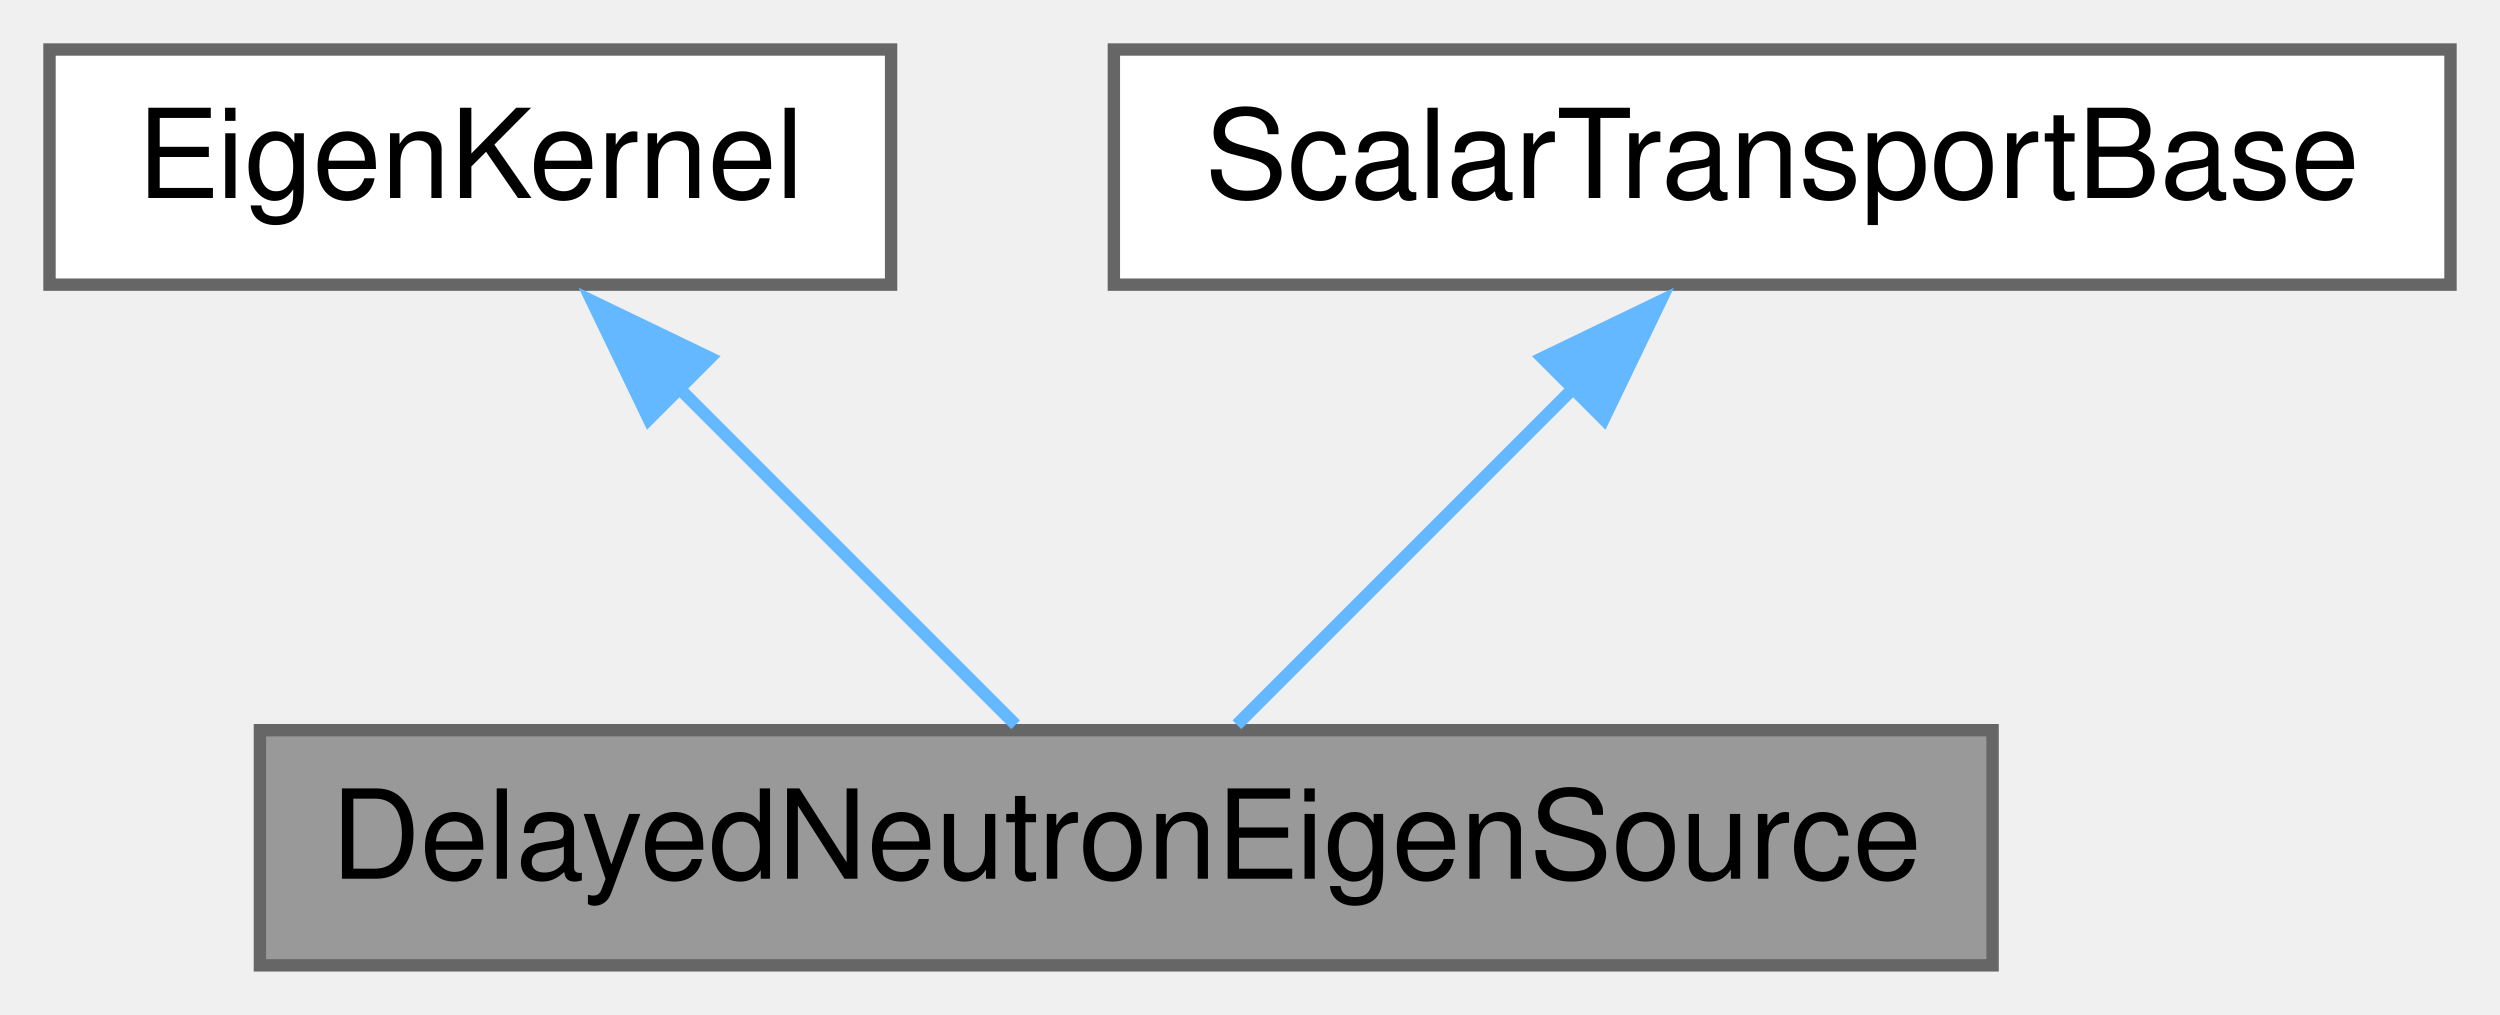
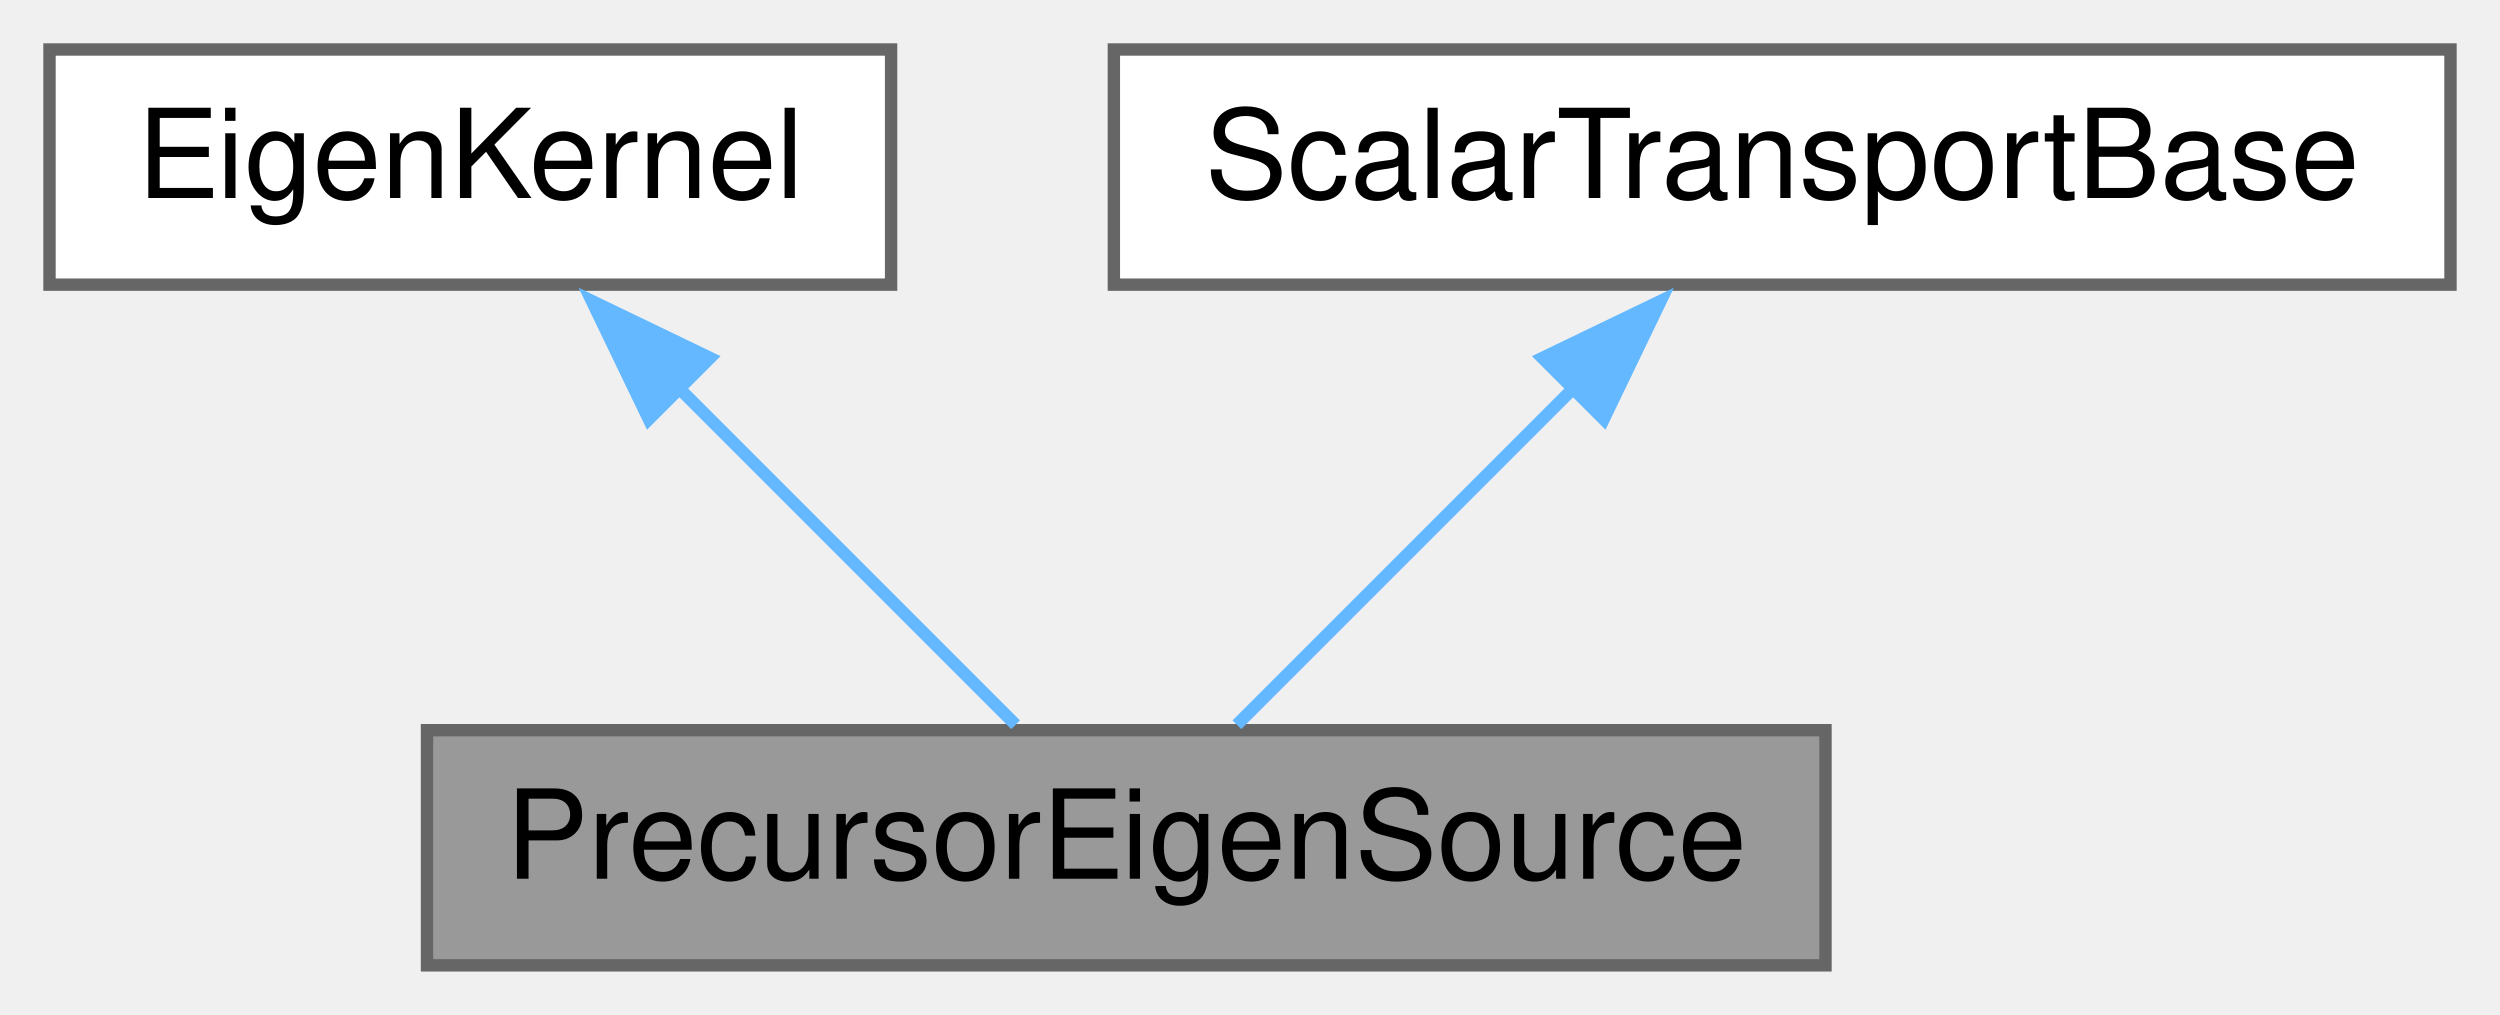
<svg xmlns="http://www.w3.org/2000/svg" xmlns:xlink="http://www.w3.org/1999/xlink" width="202pt" height="82pt" viewBox="0.00 0.00 202.00 82.00">
  <g id="graph0" class="graph" transform="scale(1 1) rotate(0) translate(4 78)">
    <g id="node1" class="node">
      <g id="a_node1">
        <a xlink:title=" ">
-           <polygon fill="#999999" stroke="#666666" points="157,-19 17,-19 17,0 157,0 157,-19" />
-           <text text-anchor="middle" x="87" y="-7" font-family="Helvetica,sans-Serif" font-size="10.00">DelayedNeutronEigenSource</text>
+           <polygon fill="#999999" stroke="#666666" points="143.5,-19 30.5,-19 30.5,0 143.5,0 143.5,-19" />
+           <text text-anchor="middle" x="87" y="-7" font-family="Helvetica,sans-Serif" font-size="10.00">PrecursorEigenSource</text>
        </a>
      </g>
    </g>
    <g id="node2" class="node">
      <g id="a_node2">
        <a xlink:title=" ">
          <polygon fill="white" stroke="#666666" points="68,-74 0,-74 0,-55 68,-55 68,-74" />
          <text text-anchor="middle" x="34" y="-62" font-family="Helvetica,sans-Serif" font-size="10.00">EigenKernel</text>
        </a>
      </g>
    </g>
    <g id="edge1" class="edge">
      <path fill="none" stroke="#63b8ff" d="M50.72,-46.78C59.78,-37.72 70.6,-26.9 78.06,-19.44" />
      <polygon fill="#63b8ff" stroke="#63b8ff" points="48.42,-44.13 43.82,-53.68 53.37,-49.08 48.42,-44.13" />
    </g>
    <g id="node3" class="node">
      <g id="a_node3">
        <a xlink:href="class_scalar_transport_base.html" target="_top" xlink:title=" ">
          <polygon fill="white" stroke="#666666" points="194,-74 86,-74 86,-55 194,-55 194,-74" />
          <text text-anchor="middle" x="140" y="-62" font-family="Helvetica,sans-Serif" font-size="10.00">ScalarTransportBase</text>
        </a>
      </g>
    </g>
    <g id="edge2" class="edge">
      <path fill="none" stroke="#63b8ff" d="M123.28,-46.78C114.22,-37.72 103.4,-26.9 95.94,-19.44" />
      <polygon fill="#63b8ff" stroke="#63b8ff" points="120.63,-49.08 130.18,-53.68 125.58,-44.13 120.63,-49.08" />
    </g>
  </g>
</svg>
